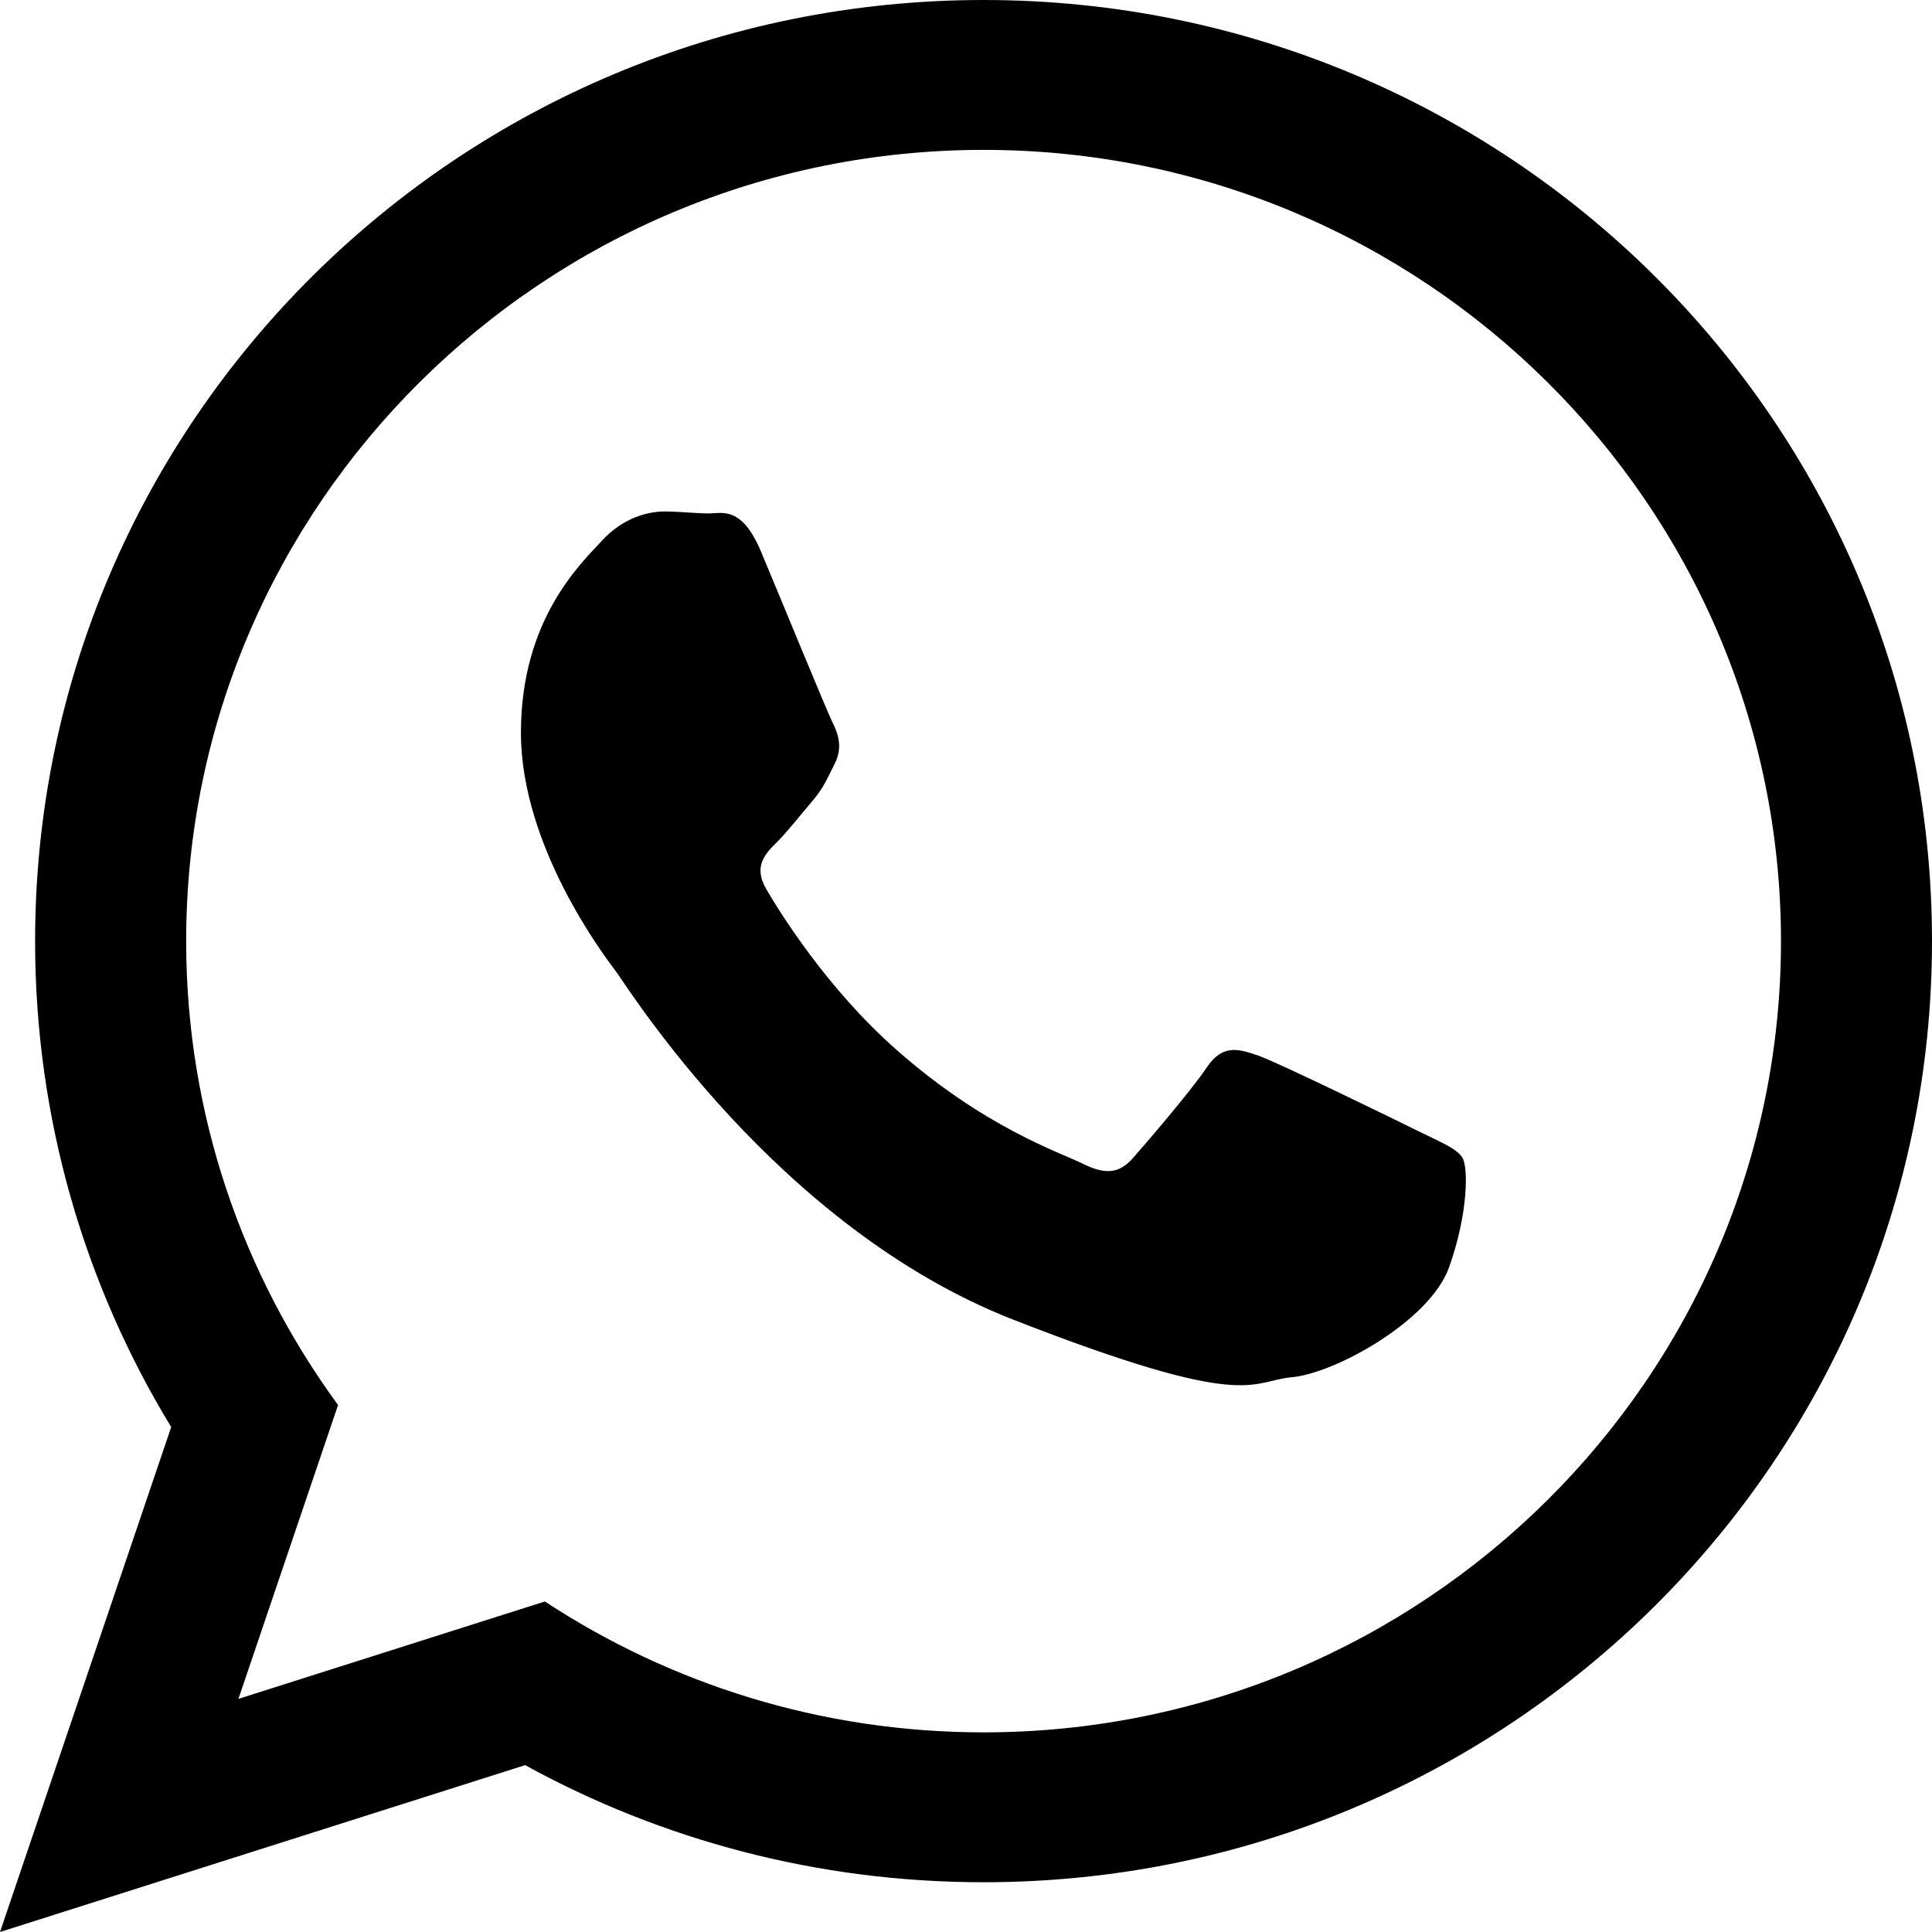
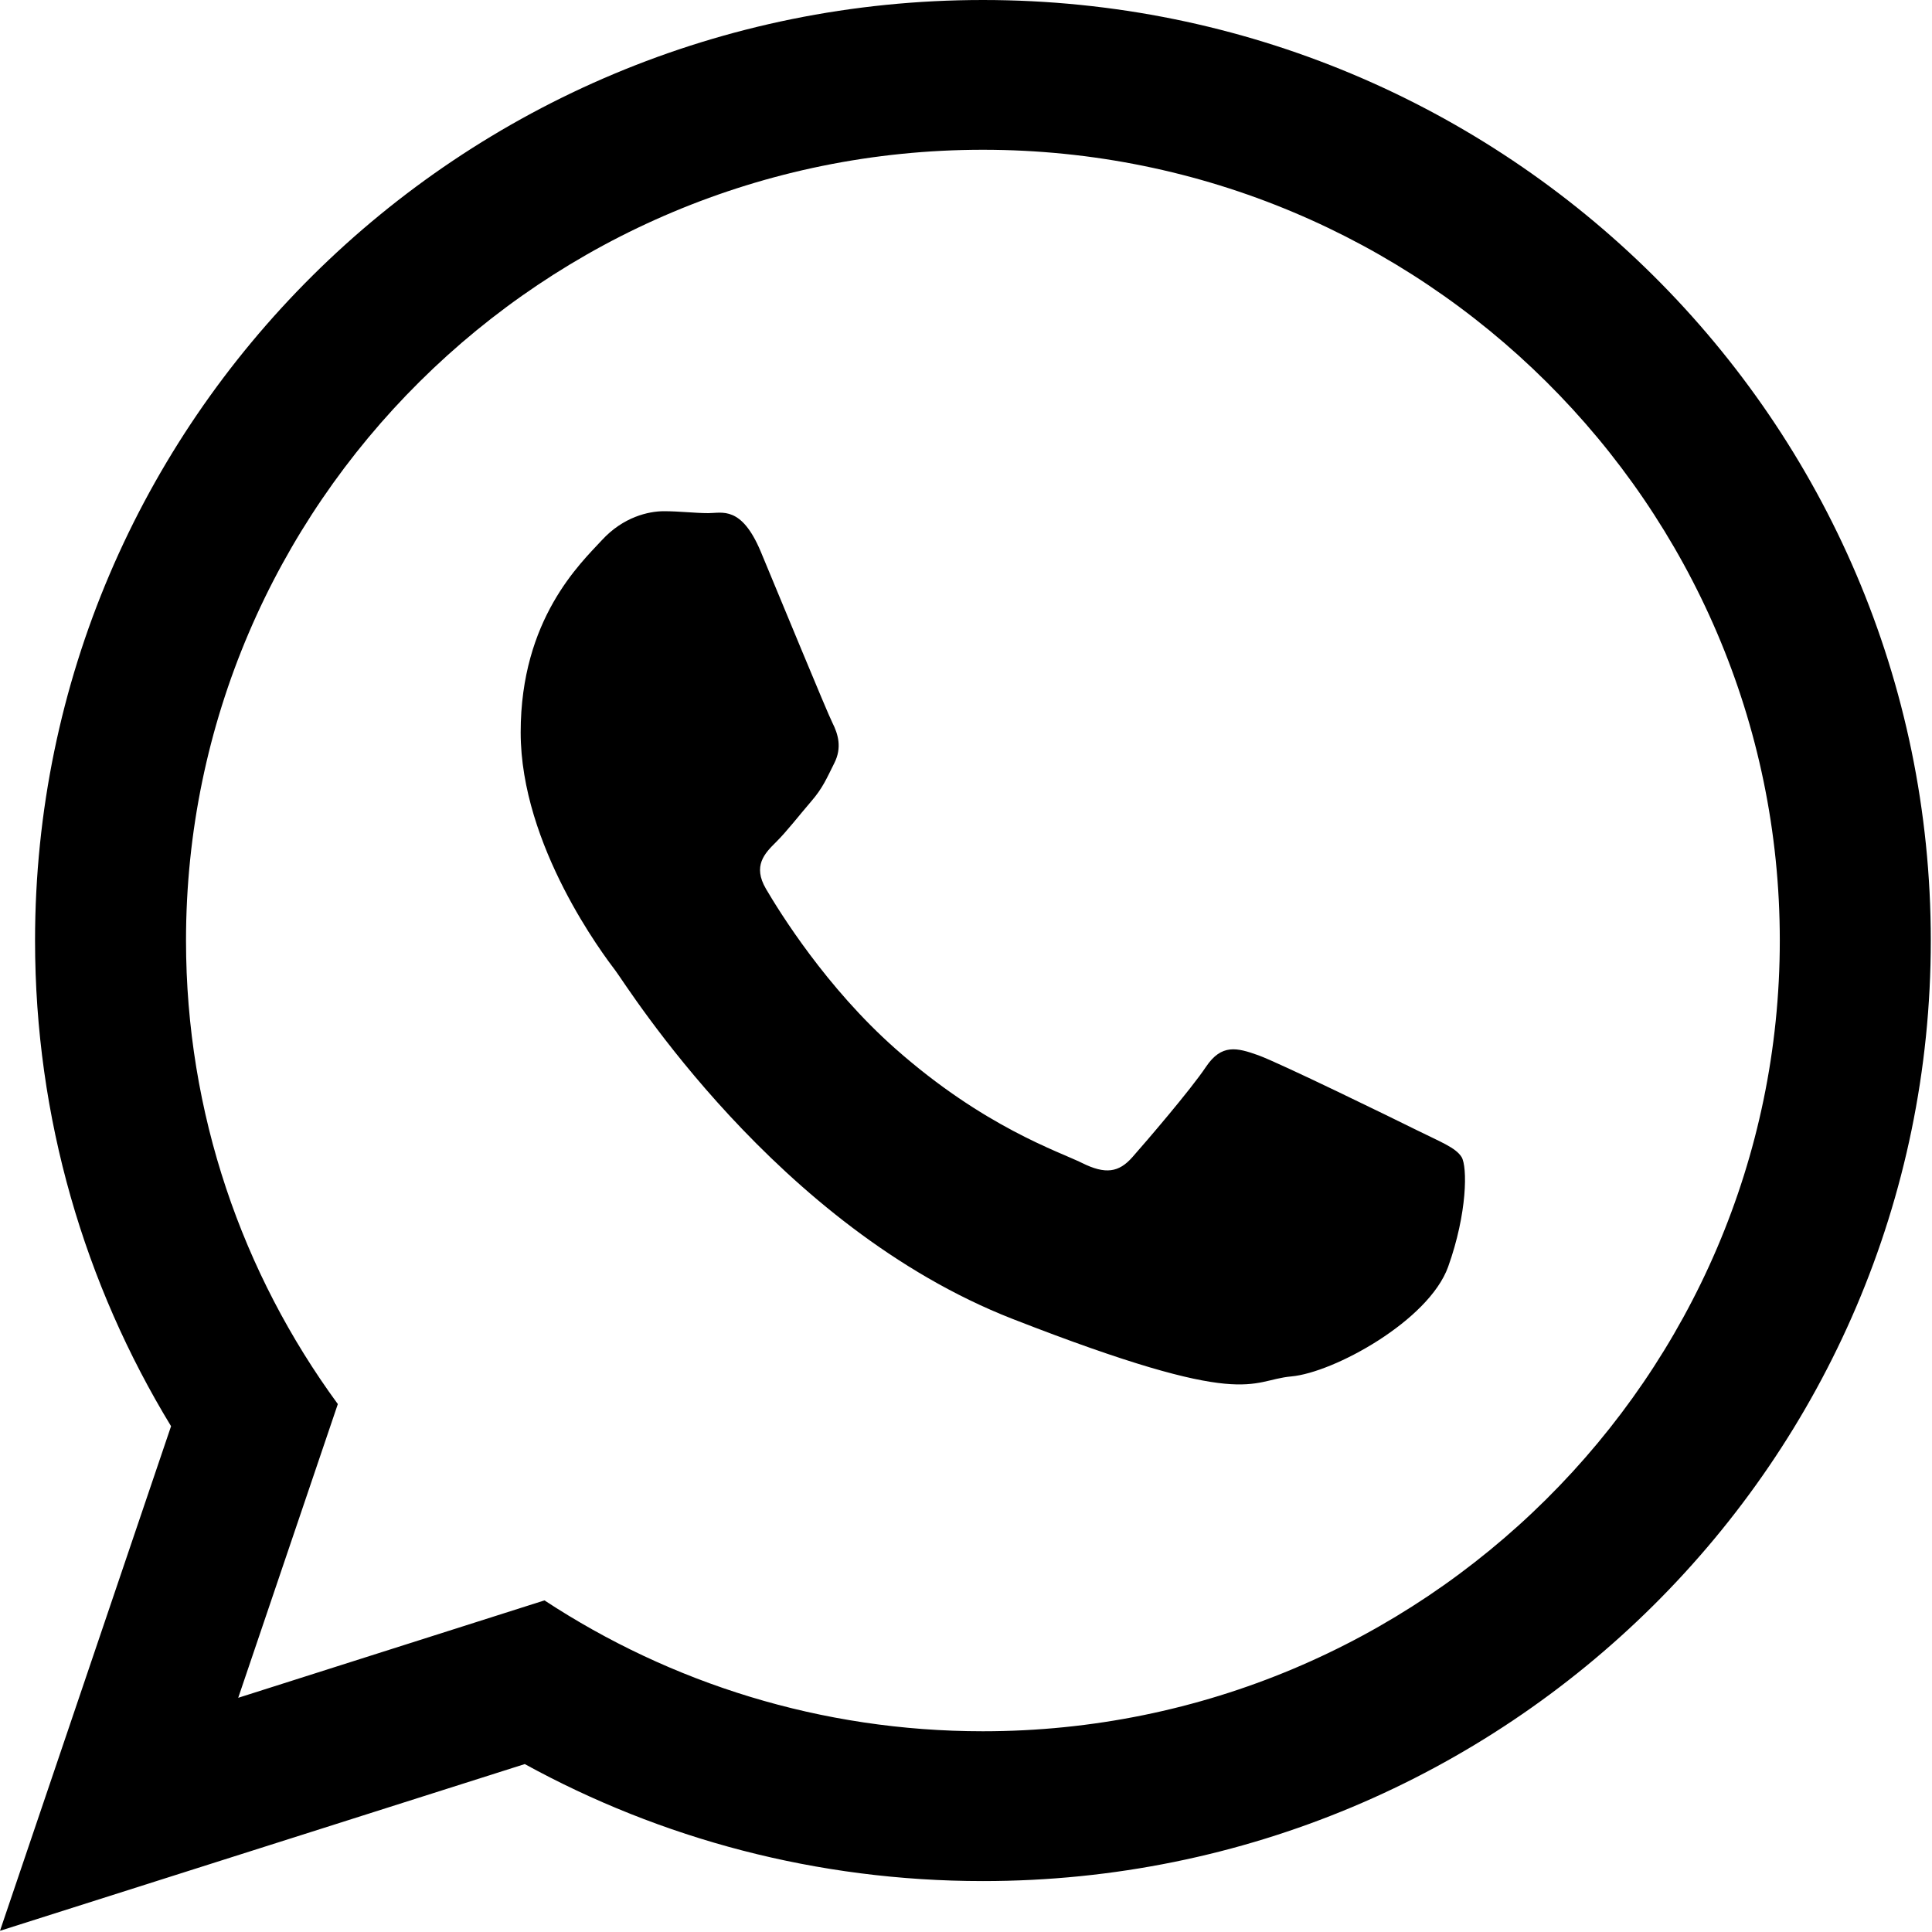
- <svg xmlns="http://www.w3.org/2000/svg" version="1.1" id="Capa_1" x="0px" y="0px" width="64px" height="64px" viewBox="0 0 90 90" style="enable-background:new 0 0 90 90;" xml:space="preserve">
+ <svg xmlns="http://www.w3.org/2000/svg" version="1.1" id="Capa_1" x="0px" y="0px" width="50px" height="50px" viewBox="25 25 50 50" enable-background="new 25 25 50 50" xml:space="preserve">
  <g>
-     <path id="WhatsApp" d="M90,43.841c0,24.213-19.779,43.841-44.182,43.841c-7.747,0-15.025-1.98-21.357-5.455L0,90l7.975-23.522   c-4.023-6.606-6.34-14.354-6.34-22.637C1.635,19.628,21.416,0,45.818,0C70.223,0,90,19.628,90,43.841z M45.818,6.982   c-20.484,0-37.146,16.535-37.146,36.859c0,8.065,2.629,15.534,7.076,21.61L11.107,79.14l14.275-4.537   c5.865,3.851,12.891,6.097,20.437,6.097c20.481,0,37.146-16.533,37.146-36.857S66.301,6.982,45.818,6.982z M68.129,53.938   c-0.273-0.447-0.994-0.717-2.076-1.254c-1.084-0.537-6.41-3.138-7.4-3.495c-0.993-0.358-1.717-0.538-2.438,0.537   c-0.721,1.076-2.797,3.495-3.43,4.212c-0.632,0.719-1.263,0.809-2.347,0.271c-1.082-0.537-4.571-1.673-8.708-5.333   c-3.219-2.848-5.393-6.364-6.025-7.441c-0.631-1.075-0.066-1.656,0.475-2.191c0.488-0.482,1.084-1.255,1.625-1.882   c0.543-0.628,0.723-1.075,1.082-1.793c0.363-0.717,0.182-1.344-0.09-1.883c-0.27-0.537-2.438-5.825-3.34-7.977   c-0.902-2.15-1.803-1.792-2.436-1.792c-0.631,0-1.354-0.09-2.076-0.09c-0.722,0-1.896,0.269-2.889,1.344   c-0.992,1.076-3.789,3.676-3.789,8.963c0,5.288,3.879,10.397,4.422,11.113c0.541,0.716,7.49,11.92,18.5,16.223   C58.2,65.771,58.2,64.336,60.186,64.156c1.984-0.179,6.406-2.599,7.312-5.107C68.398,56.537,68.398,54.386,68.129,53.938z" fill="#000000" />
+     <path id="WhatsApp" d="M74.969,49.341c0,13.444-10.98,24.341-24.53,24.341c-4.301,0-8.342-1.098-11.858-3.028L25,74.969   l4.427-13.059c-2.233-3.668-3.52-7.971-3.52-12.569C25.908,35.898,36.89,25,50.438,25C63.988,25,74.969,35.898,74.969,49.341z    M50.438,28.876c-11.374,0-20.624,9.18-20.624,20.464c0,4.479,1.459,8.625,3.929,11.997l-2.578,7.602l7.926-2.521   c3.256,2.139,7.157,3.387,11.346,3.387c11.371,0,20.624-9.181,20.624-20.464C71.063,38.058,61.812,28.876,50.438,28.876z    M62.826,54.945c-0.152-0.246-0.554-0.396-1.154-0.694c-0.601-0.299-3.559-1.743-4.107-1.941c-0.553-0.198-0.952-0.299-1.354,0.299   c-0.4,0.598-1.553,1.94-1.904,2.337c-0.352,0.401-0.701,0.451-1.303,0.152c-0.602-0.298-2.538-0.929-4.835-2.961   c-1.787-1.581-2.994-3.534-3.345-4.132c-0.35-0.597-0.037-0.919,0.264-1.216c0.271-0.268,0.602-0.697,0.902-1.045   c0.302-0.348,0.402-0.596,0.602-0.995c0.201-0.397,0.101-0.746-0.05-1.045c-0.149-0.298-1.354-3.234-1.854-4.429   c-0.501-1.193-1.001-0.995-1.353-0.995c-0.35,0-0.751-0.05-1.152-0.05c-0.4,0-1.053,0.149-1.604,0.747   c-0.551,0.597-2.104,2.041-2.104,4.976c0,2.936,2.153,5.773,2.455,6.17s4.159,6.619,10.271,9.009   c6.114,2.387,6.114,1.589,7.217,1.49c1.101-0.099,3.557-1.443,4.059-2.836C62.977,56.39,62.977,55.194,62.826,54.945z" />
  </g>
-   <g>
- </g>
-   <g>
- </g>
-   <g>
- </g>
-   <g>
- </g>
-   <g>
- </g>
-   <g>
- </g>
-   <g>
- </g>
-   <g>
- </g>
-   <g>
- </g>
-   <g>
- </g>
-   <g>
- </g>
-   <g>
- </g>
-   <g>
- </g>
-   <g>
- </g>
-   <g>
- </g>
</svg>
